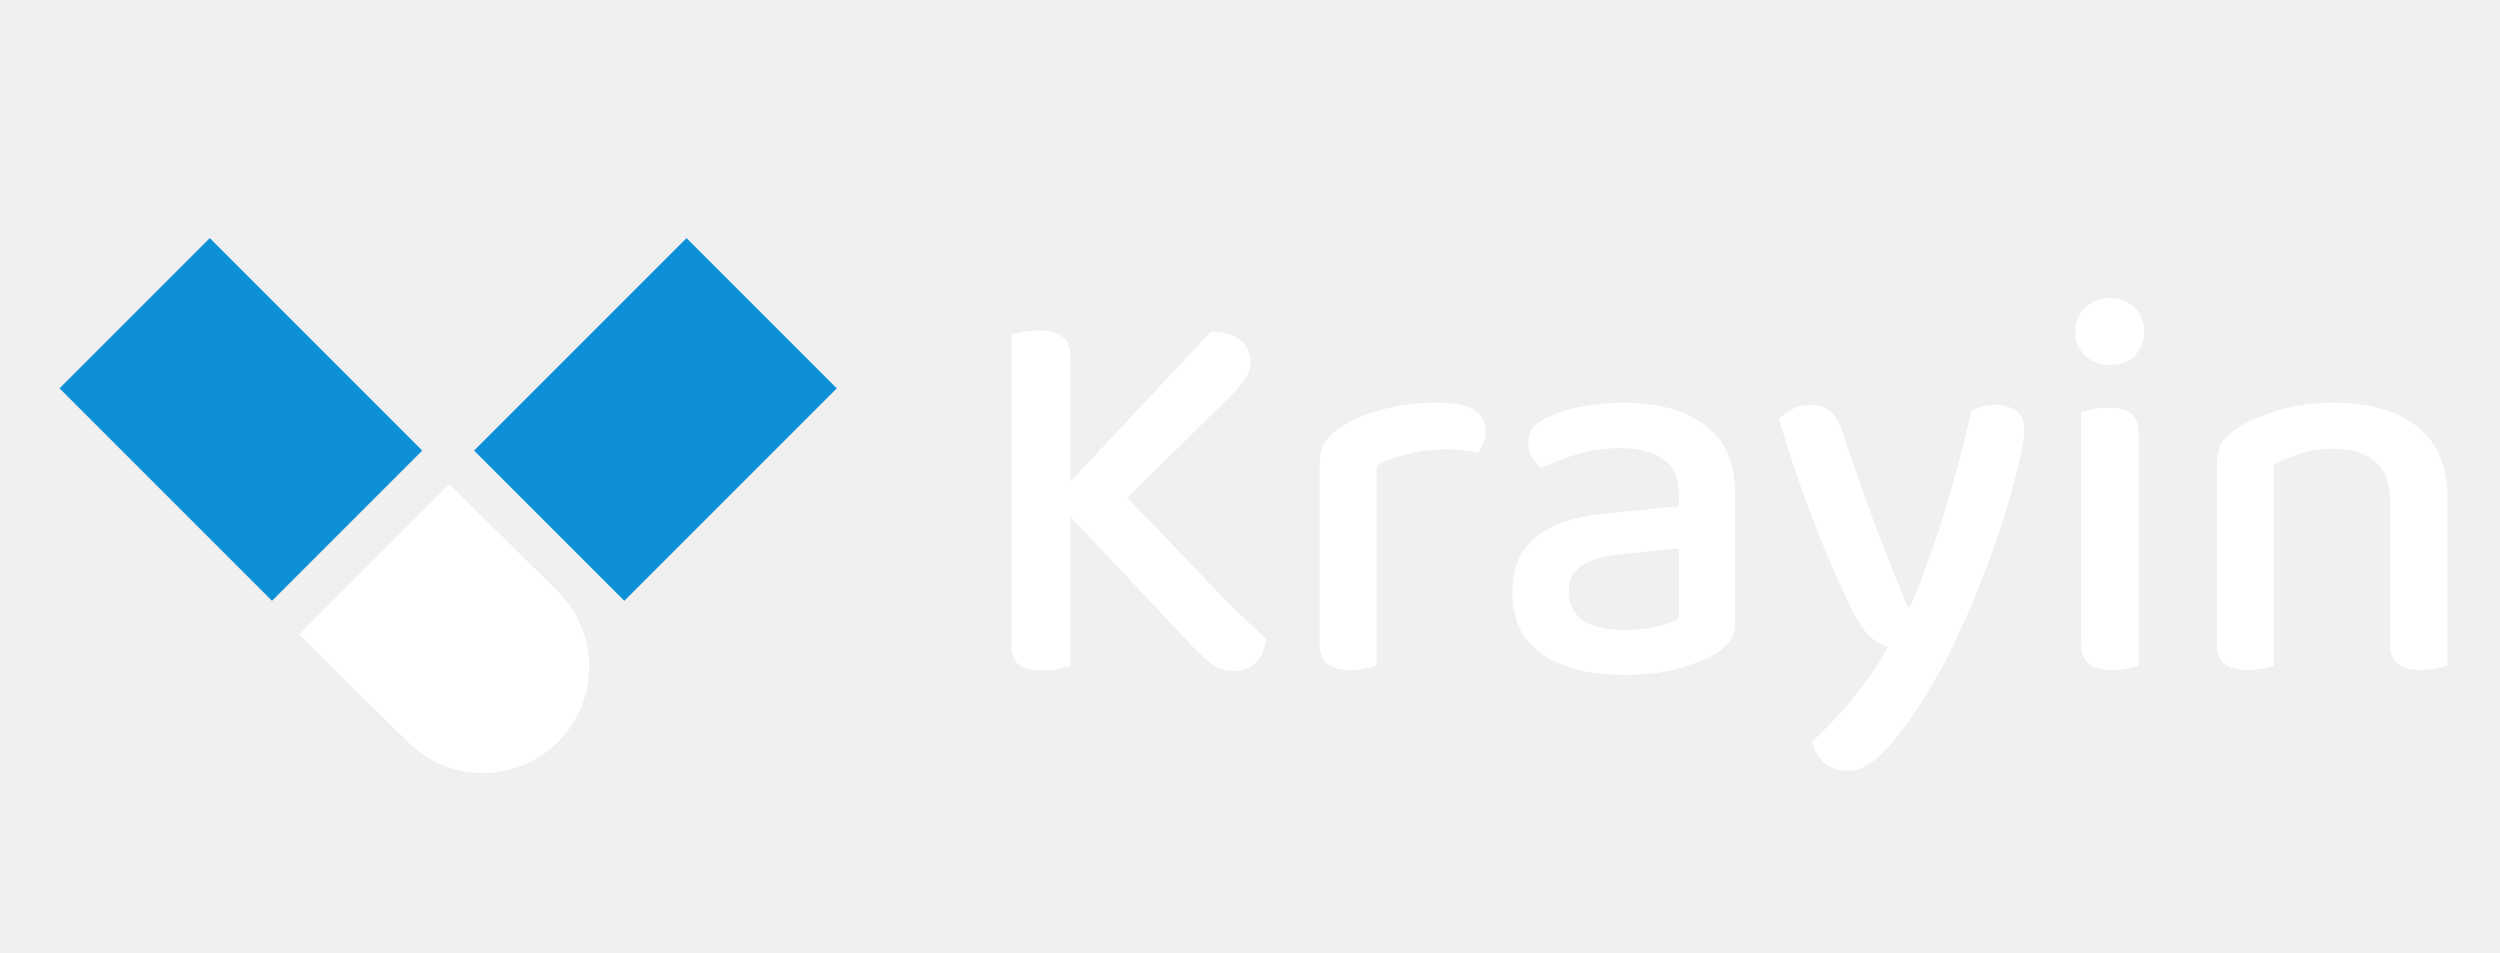
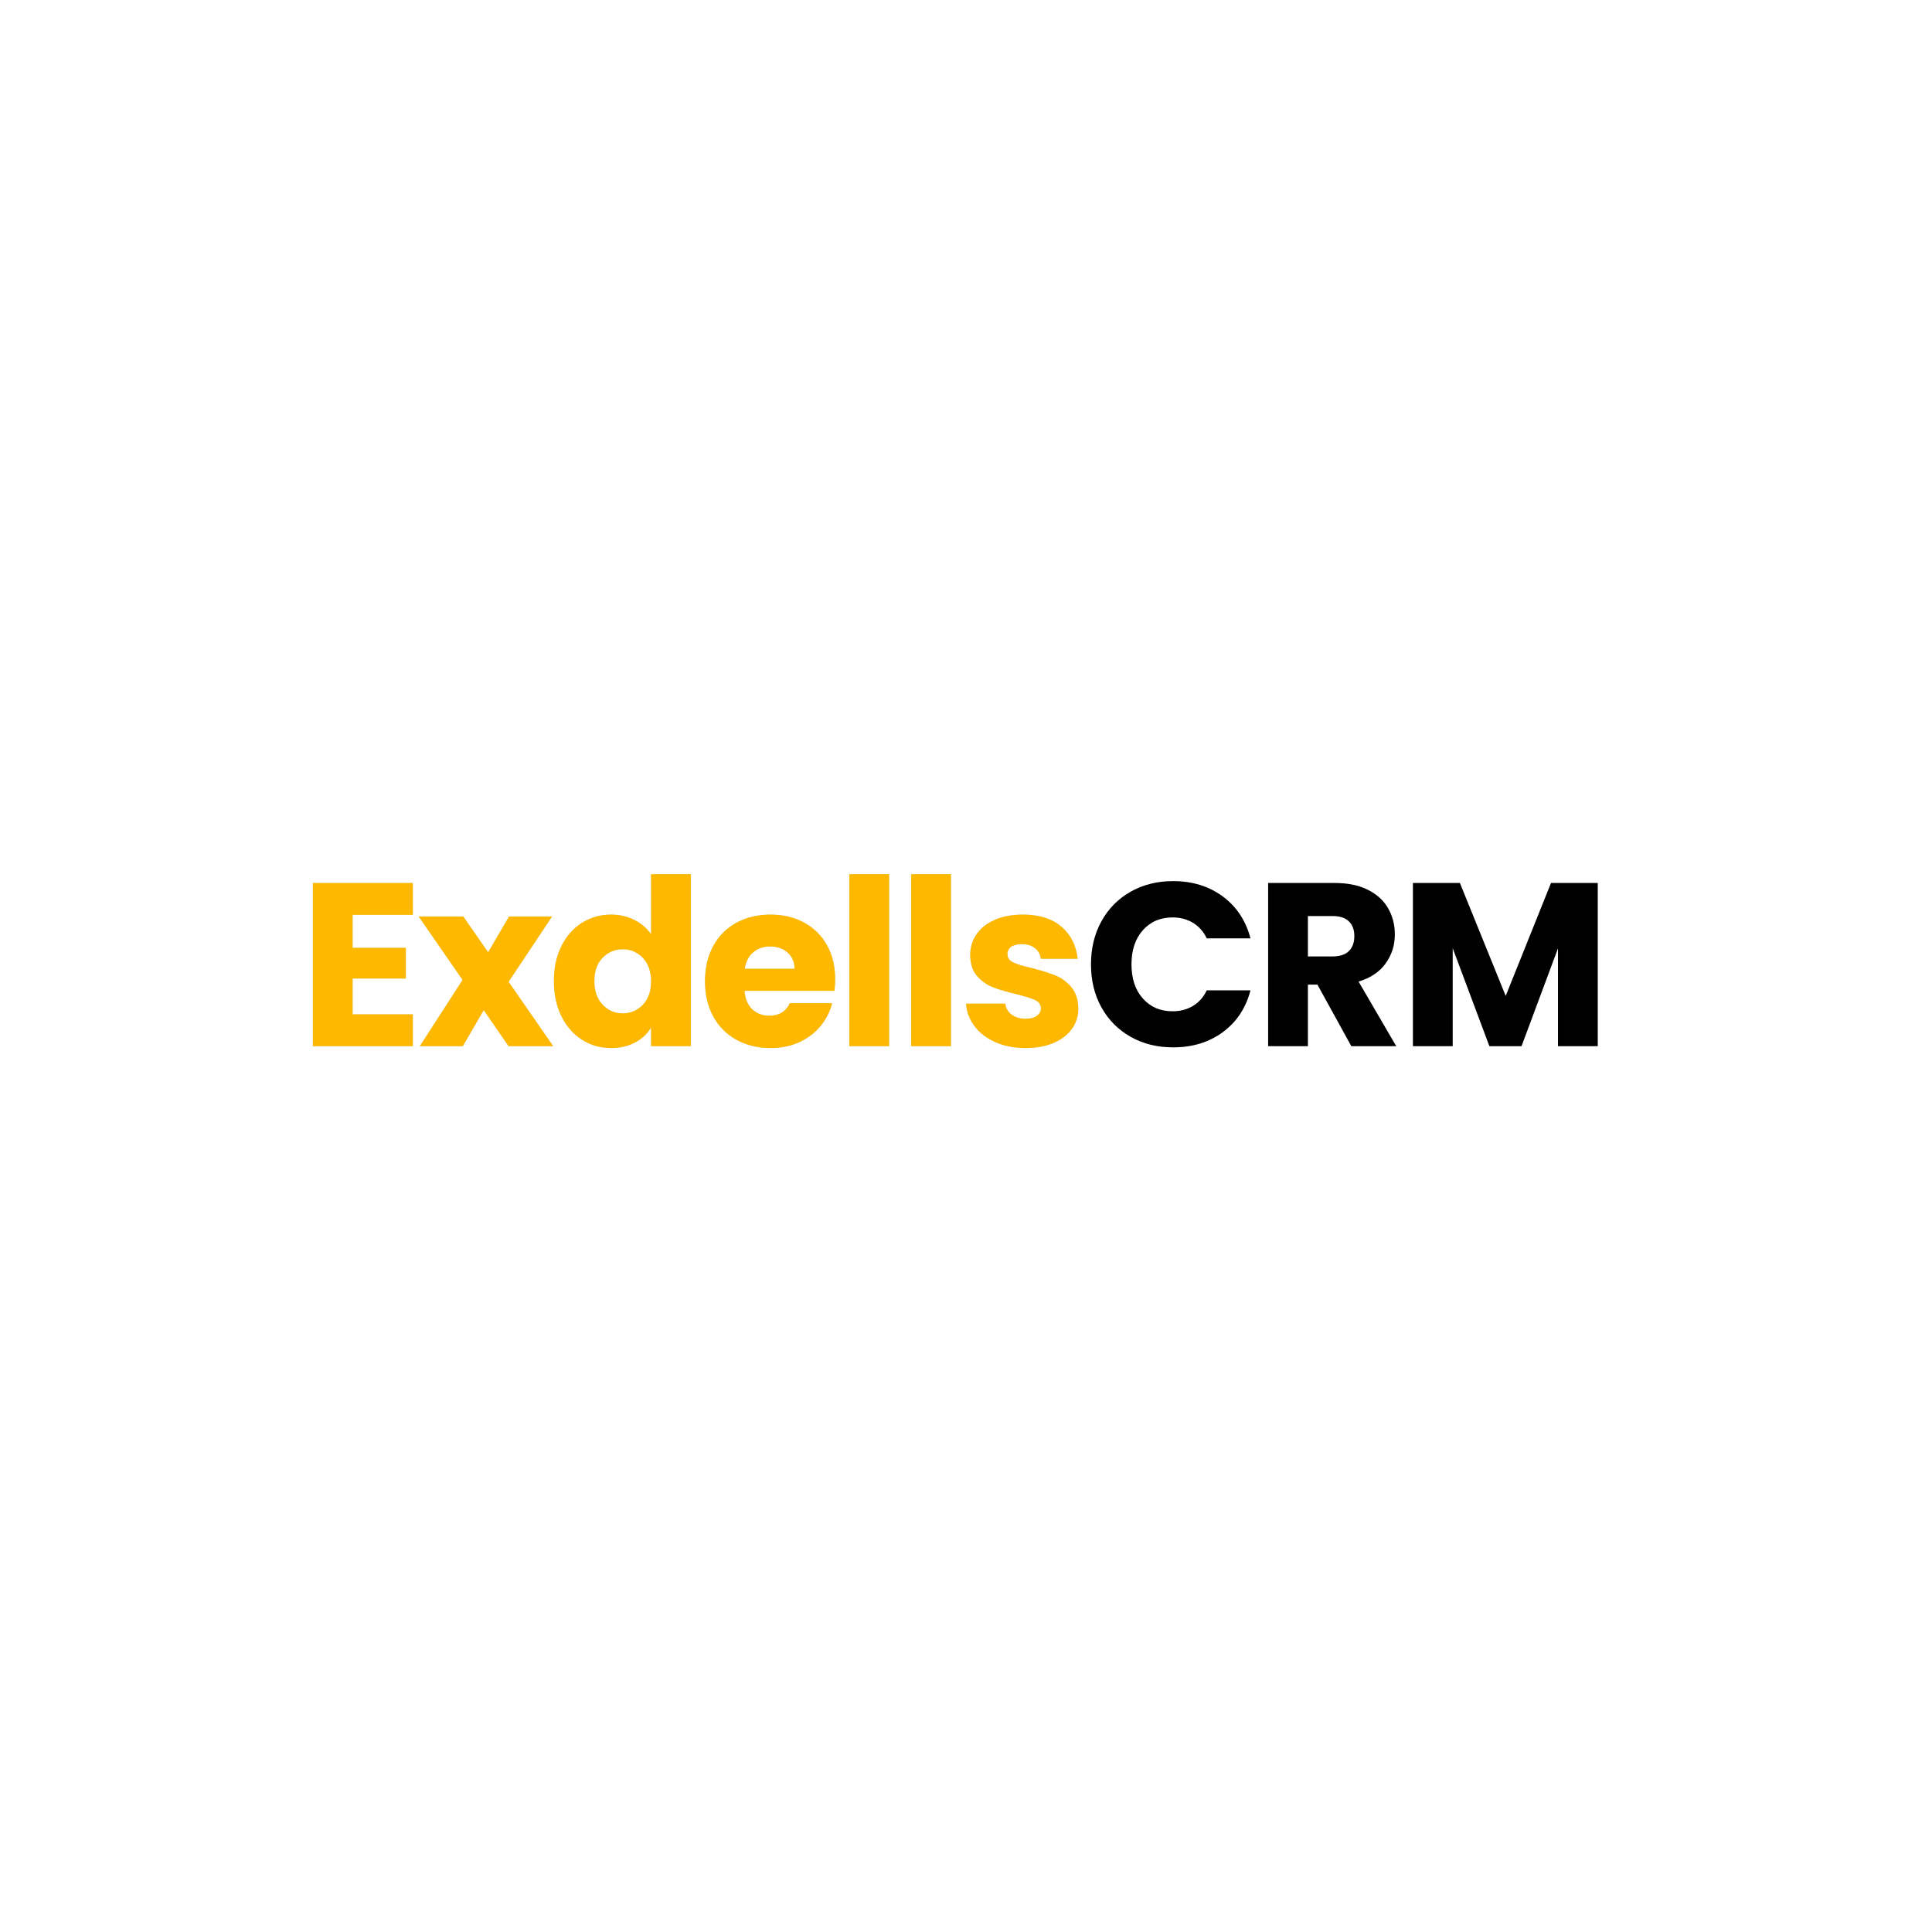
- <svg xmlns="http://www.w3.org/2000/svg" width="105" height="40" viewBox="0 0 105 40" fill="none">
-   <path d="M2.5 16.31L11.424 25.234L17.734 18.924L8.81 10L2.5 16.31Z" fill="#0E90D9" />
-   <path d="M35.145 16.31L26.221 25.234L19.911 18.924L28.835 10L35.145 16.31Z" fill="#0E90D9" />
-   <path d="M12.565 26.648L17.19 31.22C18.941 32.906 21.72 32.88 23.439 31.161C25.205 29.395 25.178 26.525 23.38 24.793L18.876 20.338L12.565 26.648Z" fill="white" />
-   <path d="M44.956 21.698V27.977C44.833 28.008 44.672 28.047 44.473 28.093C44.273 28.139 44.051 28.162 43.806 28.162C43.33 28.162 42.985 28.077 42.771 27.909C42.571 27.724 42.472 27.425 42.472 27.012V14.04C42.594 14.009 42.755 13.978 42.955 13.947C43.169 13.902 43.392 13.879 43.622 13.879C44.066 13.879 44.396 13.963 44.611 14.132C44.841 14.3 44.956 14.599 44.956 15.028V20.227L50.867 13.925C51.449 13.94 51.871 14.07 52.132 14.316C52.392 14.546 52.523 14.822 52.523 15.143C52.523 15.404 52.454 15.649 52.316 15.88C52.178 16.094 51.978 16.332 51.718 16.593L47.348 20.916C48.62 22.22 49.732 23.378 50.683 24.39C51.649 25.386 52.477 26.199 53.167 26.828C53.136 27.257 52.99 27.594 52.73 27.84C52.484 28.07 52.185 28.184 51.833 28.184C51.465 28.184 51.15 28.085 50.89 27.886C50.644 27.686 50.391 27.456 50.131 27.195L44.956 21.698ZM57.817 27.954C57.709 28 57.556 28.039 57.357 28.07C57.173 28.116 56.966 28.139 56.736 28.139C56.291 28.139 55.961 28.054 55.747 27.886C55.532 27.717 55.425 27.433 55.425 27.035V19.491C55.425 19.107 55.501 18.8 55.655 18.57C55.808 18.325 56.053 18.095 56.391 17.881C56.835 17.605 57.403 17.375 58.093 17.191C58.783 17.006 59.542 16.915 60.37 16.915C61.719 16.915 62.394 17.298 62.394 18.064C62.394 18.248 62.363 18.425 62.302 18.593C62.24 18.747 62.171 18.885 62.095 19.008C61.941 18.977 61.75 18.946 61.52 18.916C61.29 18.885 61.044 18.869 60.784 18.869C60.17 18.869 59.611 18.939 59.105 19.076C58.599 19.199 58.169 19.36 57.817 19.559V27.954ZM68.255 26.459C68.791 26.459 69.259 26.406 69.658 26.299C70.056 26.191 70.34 26.076 70.509 25.953V23.032L68.002 23.285C67.296 23.362 66.767 23.523 66.415 23.768C66.062 23.998 65.886 24.359 65.886 24.849C65.886 25.355 66.078 25.754 66.461 26.046C66.844 26.322 67.442 26.459 68.255 26.459ZM68.209 16.915C69.635 16.915 70.769 17.229 71.613 17.858C72.456 18.471 72.878 19.445 72.878 20.779V26.137C72.878 26.49 72.793 26.766 72.625 26.965C72.472 27.149 72.257 27.326 71.981 27.494C71.582 27.724 71.069 27.924 70.44 28.093C69.811 28.261 69.083 28.346 68.255 28.346C66.767 28.346 65.602 28.054 64.759 27.471C63.931 26.889 63.517 26.03 63.517 24.895C63.517 23.884 63.839 23.109 64.483 22.573C65.142 22.036 66.085 21.706 67.312 21.584L70.509 21.262V20.756C70.509 20.081 70.287 19.59 69.842 19.284C69.412 18.977 68.807 18.823 68.025 18.823C67.412 18.823 66.821 18.908 66.254 19.076C65.686 19.245 65.18 19.437 64.736 19.651C64.582 19.529 64.452 19.383 64.345 19.215C64.237 19.03 64.184 18.831 64.184 18.616C64.184 18.356 64.245 18.141 64.368 17.973C64.506 17.804 64.713 17.658 64.989 17.535C65.418 17.321 65.909 17.168 66.461 17.076C67.013 16.968 67.596 16.915 68.209 16.915ZM77.731 25.494C77.348 24.742 76.88 23.677 76.328 22.297C75.776 20.916 75.24 19.352 74.718 17.605C74.856 17.436 75.04 17.298 75.27 17.191C75.5 17.068 75.746 17.006 76.006 17.006C76.344 17.006 76.62 17.091 76.834 17.259C77.049 17.413 77.225 17.689 77.363 18.087C77.777 19.329 78.207 20.556 78.651 21.767C79.096 22.963 79.587 24.206 80.123 25.494H80.215C80.445 25.003 80.675 24.428 80.905 23.768C81.151 23.109 81.388 22.412 81.618 21.675C81.848 20.939 82.063 20.196 82.262 19.445C82.462 18.678 82.638 17.95 82.791 17.259C82.945 17.183 83.098 17.122 83.251 17.076C83.42 17.029 83.612 17.006 83.826 17.006C84.164 17.006 84.447 17.091 84.677 17.259C84.907 17.413 85.022 17.658 85.022 17.995C85.022 18.394 84.915 19.008 84.7 19.835C84.501 20.648 84.233 21.553 83.895 22.549C83.558 23.531 83.175 24.527 82.745 25.54C82.316 26.552 81.887 27.448 81.457 28.23C80.691 29.58 79.993 30.607 79.364 31.312C78.751 32.018 78.168 32.37 77.616 32.37C77.187 32.37 76.842 32.248 76.581 32.002C76.336 31.773 76.183 31.481 76.121 31.128C76.367 30.914 76.635 30.653 76.926 30.346C77.218 30.04 77.509 29.71 77.8 29.358C78.092 29.005 78.368 28.637 78.628 28.253C78.889 27.886 79.111 27.525 79.295 27.172C79.035 27.096 78.782 26.95 78.536 26.735C78.291 26.506 78.023 26.091 77.731 25.494ZM89.826 27.954C89.719 28 89.566 28.039 89.366 28.07C89.182 28.116 88.968 28.139 88.722 28.139C88.278 28.139 87.948 28.054 87.733 27.886C87.519 27.717 87.411 27.433 87.411 27.035V17.305C87.534 17.275 87.687 17.236 87.871 17.191C88.07 17.145 88.293 17.122 88.538 17.122C88.983 17.122 89.305 17.206 89.504 17.375C89.719 17.543 89.826 17.834 89.826 18.248V27.954ZM87.158 13.925C87.158 13.526 87.296 13.196 87.572 12.935C87.848 12.659 88.201 12.521 88.63 12.521C89.059 12.521 89.404 12.659 89.665 12.935C89.926 13.196 90.056 13.526 90.056 13.925C90.056 14.323 89.926 14.661 89.665 14.937C89.404 15.197 89.059 15.328 88.63 15.328C88.201 15.328 87.848 15.197 87.572 14.937C87.296 14.661 87.158 14.323 87.158 13.925ZM100.382 21.032C100.382 20.28 100.167 19.728 99.738 19.375C99.324 19.023 98.757 18.846 98.036 18.846C97.499 18.846 97.016 18.916 96.587 19.053C96.173 19.192 95.813 19.345 95.506 19.514V27.954C95.399 28 95.245 28.039 95.046 28.07C94.862 28.116 94.655 28.139 94.425 28.139C93.98 28.139 93.651 28.054 93.436 27.886C93.221 27.717 93.114 27.433 93.114 27.035V19.445C93.114 19.092 93.183 18.808 93.321 18.593C93.459 18.379 93.689 18.164 94.011 17.95C94.44 17.689 95 17.451 95.69 17.236C96.38 17.022 97.162 16.915 98.036 16.915C99.523 16.915 100.689 17.252 101.532 17.927C102.375 18.586 102.797 19.59 102.797 20.939V27.954C102.69 28 102.536 28.039 102.337 28.07C102.138 28.116 101.923 28.139 101.693 28.139C101.248 28.139 100.919 28.054 100.704 27.886C100.489 27.717 100.382 27.433 100.382 27.035V21.032Z" fill="white" />
+ <svg xmlns="http://www.w3.org/2000/svg" width="2000" zoomAndPan="magnify" viewBox="0 0 1500 1500" height="2000" preserveAspectRatio="xMidYMid meet" version="1.0">
+   <defs>
+     <g />
+   </defs>
+   <rect x="-150" width="1800" fill="#ffffff" y="-150" height="1800" fill-opacity="1" />
+   <rect x="-150" width="1800" fill="#ffffff" y="-150" height="1800" fill-opacity="1" />
+   <g fill="#81a969" fill-opacity="0.4">
+     <g transform="translate(231.7241, 812.2521)">
+       <g>
+         <path d="M 42.047 -101.969 L 42.047 -76.344 L 83.375 -76.344 L 83.375 -52.516 L 42.047 -52.516 L 42.047 -24.719 L 88.797 -24.719 L 88.797 0 L 11.188 0 L 11.188 -126.688 L 88.797 -126.688 L 88.797 -101.969 Z M 42.047 -101.969 " />
+       </g>
+     </g>
+   </g>
+   <g fill="#81a969" fill-opacity="0.4">
+     <g transform="translate(324.124, 812.2521)">
+       <g>
+         <path d="M 70.75 0 L 51.438 -27.969 L 35.188 0 L 1.812 0 L 35.016 -51.438 L 0.906 -100.703 L 35.547 -100.703 L 54.859 -72.906 L 71.109 -100.703 L 104.484 -100.703 L 70.75 -49.984 L 105.391 0 Z M 70.75 0 " />
+       </g>
+     </g>
+   </g>
+   <g fill="#81a969" fill-opacity="0.4">
+     <g transform="translate(425.0058, 812.2521)">
+       <g>
+         <path d="M 5.047 -50.531 C 5.047 -60.875 7 -69.957 10.906 -77.781 C 14.82 -85.602 20.148 -91.617 26.891 -95.828 C 33.629 -100.035 41.148 -102.141 49.453 -102.141 C 56.066 -102.141 62.109 -100.754 67.578 -97.984 C 73.055 -95.223 77.359 -91.5 80.484 -86.812 L 80.484 -133.547 L 111.344 -133.547 L 111.344 0 L 80.484 0 L 80.484 -14.438 C 77.598 -9.625 73.477 -5.773 68.125 -2.891 C 62.77 -0.004 56.547 1.438 49.453 1.438 C 41.148 1.438 33.629 -0.695 26.891 -4.969 C 20.148 -9.238 14.82 -15.312 10.906 -23.188 C 7 -31.07 5.047 -40.188 5.047 -50.531 Z M 80.484 -50.344 C 80.484 -58.051 78.348 -64.129 74.078 -68.578 C 69.805 -73.023 64.602 -75.25 58.469 -75.25 C 52.332 -75.25 47.129 -73.051 42.859 -68.656 C 38.586 -64.27 36.453 -58.227 36.453 -50.531 C 36.453 -42.832 38.586 -36.727 42.859 -32.219 C 47.129 -27.707 52.332 -25.453 58.469 -25.453 C 64.602 -25.453 69.805 -27.676 74.078 -32.125 C 78.348 -36.57 80.484 -42.645 80.484 -50.344 Z M 80.484 -50.344 " />
+       </g>
+     </g>
+   </g>
+   <g fill="#81a969" fill-opacity="0.4">
+     <g transform="translate(542.3103, 812.2521)">
+       <g>
+         <path d="M 106.109 -51.969 C 106.109 -49.082 105.93 -46.078 105.578 -42.953 L 35.734 -42.953 C 36.211 -36.691 38.227 -31.906 41.781 -28.594 C 45.332 -25.289 49.691 -23.641 54.859 -23.641 C 62.555 -23.641 67.91 -26.891 70.922 -33.391 L 103.766 -33.391 C 102.086 -26.773 99.051 -20.816 94.656 -15.516 C 90.258 -10.223 84.754 -6.07 78.141 -3.062 C 71.523 -0.062 64.129 1.438 55.953 1.438 C 46.078 1.438 37.289 -0.664 29.594 -4.875 C 21.895 -9.082 15.879 -15.098 11.547 -22.922 C 7.211 -30.742 5.047 -39.883 5.047 -50.344 C 5.047 -60.812 7.18 -69.957 11.453 -77.781 C 15.723 -85.602 21.707 -91.617 29.406 -95.828 C 37.113 -100.035 45.961 -102.141 55.953 -102.141 C 65.691 -102.141 74.348 -100.094 81.922 -96 C 89.504 -91.914 95.43 -86.082 99.703 -78.5 C 103.973 -70.926 106.109 -62.082 106.109 -51.969 Z M 74.531 -60.094 C 74.531 -65.383 72.723 -69.594 69.109 -72.719 C 65.504 -75.852 60.992 -77.422 55.578 -77.422 C 50.41 -77.422 46.051 -75.914 42.5 -72.906 C 38.945 -69.895 36.75 -65.625 35.906 -60.094 Z M 74.531 -60.094 " />
+       </g>
+     </g>
+   </g>
+   <g fill="#81a969" fill-opacity="0.4">
+     <g transform="translate(648.2452, 812.2521)">
+       <g>
+         <path d="M 42.047 -133.547 L 42.047 0 L 11.188 0 L 11.188 -133.547 Z M 42.047 -133.547 " />
+       </g>
+     </g>
+   </g>
+   <g fill="#81a969" fill-opacity="0.4">
+     <g transform="translate(696.2498, 812.2521)">
+       <g>
+         <path d="M 42.047 -133.547 L 42.047 0 L 11.188 0 L 11.188 -133.547 Z M 42.047 -133.547 " />
+       </g>
+     </g>
+   </g>
+   <g fill="#81a969" fill-opacity="0.4">
+     <g transform="translate(744.2543, 812.2521)">
+       <g>
+         <path d="M 52.156 1.438 C 43.375 1.438 35.551 -0.062 28.688 -3.062 C 21.832 -6.07 16.422 -10.191 12.453 -15.422 C 8.484 -20.66 6.258 -26.531 5.781 -33.031 L 36.281 -33.031 C 36.633 -29.539 38.254 -26.711 41.141 -24.547 C 44.035 -22.379 47.586 -21.297 51.797 -21.297 C 55.641 -21.297 58.613 -22.047 60.719 -23.547 C 62.832 -25.055 63.891 -27.016 63.891 -29.422 C 63.891 -32.305 62.383 -34.441 59.375 -35.828 C 56.363 -37.211 51.488 -38.742 44.75 -40.422 C 37.531 -42.109 31.516 -43.883 26.703 -45.75 C 21.891 -47.613 17.738 -50.562 14.25 -54.594 C 10.77 -58.625 9.031 -64.066 9.031 -70.922 C 9.031 -76.703 10.625 -81.969 13.812 -86.719 C 17 -91.469 21.688 -95.223 27.875 -97.984 C 34.07 -100.754 41.441 -102.141 49.984 -102.141 C 62.617 -102.141 72.578 -99.008 79.859 -92.75 C 87.141 -86.5 91.32 -78.203 92.406 -67.859 L 63.891 -67.859 C 63.41 -71.348 61.875 -74.113 59.281 -76.156 C 56.695 -78.195 53.301 -79.219 49.094 -79.219 C 45.477 -79.219 42.707 -78.523 40.781 -77.141 C 38.863 -75.766 37.906 -73.875 37.906 -71.469 C 37.906 -68.582 39.438 -66.414 42.5 -64.969 C 45.57 -63.52 50.352 -62.078 56.844 -60.641 C 64.301 -58.711 70.375 -56.816 75.062 -54.953 C 79.758 -53.086 83.883 -50.078 87.438 -45.922 C 90.988 -41.773 92.82 -36.211 92.938 -29.234 C 92.938 -23.336 91.281 -18.07 87.969 -13.438 C 84.664 -8.812 79.914 -5.176 73.719 -2.531 C 67.52 0.113 60.332 1.438 52.156 1.438 Z M 52.156 1.438 " />
+       </g>
+     </g>
+   </g>
+   <g fill="#ffb800" fill-opacity="1">
+     <g transform="translate(231.7241, 812.2521)">
+       <g>
+         <path d="M 42.047 -101.969 L 42.047 -76.344 L 83.375 -76.344 L 83.375 -52.516 L 42.047 -52.516 L 42.047 -24.719 L 88.797 -24.719 L 88.797 0 L 11.188 0 L 11.188 -126.688 L 88.797 -126.688 L 88.797 -101.969 Z M 42.047 -101.969 " />
+       </g>
+     </g>
+   </g>
+   <g fill="#ffb800" fill-opacity="1">
+     <g transform="translate(324.124, 812.2521)">
+       <g>
+         <path d="M 70.75 0 L 51.438 -27.969 L 35.188 0 L 1.812 0 L 35.016 -51.438 L 0.906 -100.703 L 35.547 -100.703 L 54.859 -72.906 L 71.109 -100.703 L 104.484 -100.703 L 70.75 -49.984 L 105.391 0 Z M 70.75 0 " />
+       </g>
+     </g>
+   </g>
+   <g fill="#ffb800" fill-opacity="1">
+     <g transform="translate(425.0058, 812.2521)">
+       <g>
+         <path d="M 5.047 -50.531 C 5.047 -60.875 7 -69.957 10.906 -77.781 C 14.82 -85.602 20.148 -91.617 26.891 -95.828 C 33.629 -100.035 41.148 -102.141 49.453 -102.141 C 56.066 -102.141 62.109 -100.754 67.578 -97.984 C 73.055 -95.223 77.359 -91.5 80.484 -86.812 L 80.484 -133.547 L 111.344 -133.547 L 111.344 0 L 80.484 0 L 80.484 -14.438 C 77.598 -9.625 73.477 -5.773 68.125 -2.891 C 62.77 -0.004 56.547 1.438 49.453 1.438 C 41.148 1.438 33.629 -0.695 26.891 -4.969 C 20.148 -9.238 14.82 -15.312 10.906 -23.188 C 7 -31.07 5.047 -40.188 5.047 -50.531 Z M 80.484 -50.344 C 80.484 -58.051 78.348 -64.129 74.078 -68.578 C 69.805 -73.023 64.602 -75.25 58.469 -75.25 C 52.332 -75.25 47.129 -73.051 42.859 -68.656 C 38.586 -64.27 36.453 -58.227 36.453 -50.531 C 36.453 -42.832 38.586 -36.727 42.859 -32.219 C 47.129 -27.707 52.332 -25.453 58.469 -25.453 C 64.602 -25.453 69.805 -27.676 74.078 -32.125 C 78.348 -36.57 80.484 -42.645 80.484 -50.344 Z M 80.484 -50.344 " />
+       </g>
+     </g>
+   </g>
+   <g fill="#ffb800" fill-opacity="1">
+     <g transform="translate(542.3103, 812.2521)">
+       <g>
+         <path d="M 106.109 -51.969 C 106.109 -49.082 105.93 -46.078 105.578 -42.953 L 35.734 -42.953 C 36.211 -36.691 38.227 -31.906 41.781 -28.594 C 45.332 -25.289 49.691 -23.641 54.859 -23.641 C 62.555 -23.641 67.91 -26.891 70.922 -33.391 L 103.766 -33.391 C 102.086 -26.773 99.051 -20.816 94.656 -15.516 C 90.258 -10.223 84.754 -6.07 78.141 -3.062 C 71.523 -0.062 64.129 1.438 55.953 1.438 C 46.078 1.438 37.289 -0.664 29.594 -4.875 C 21.895 -9.082 15.879 -15.098 11.547 -22.922 C 7.211 -30.742 5.047 -39.883 5.047 -50.344 C 5.047 -60.812 7.18 -69.957 11.453 -77.781 C 15.723 -85.602 21.707 -91.617 29.406 -95.828 C 37.113 -100.035 45.961 -102.141 55.953 -102.141 C 65.691 -102.141 74.348 -100.094 81.922 -96 C 89.504 -91.914 95.43 -86.082 99.703 -78.5 C 103.973 -70.926 106.109 -62.082 106.109 -51.969 Z M 74.531 -60.094 C 74.531 -65.383 72.723 -69.594 69.109 -72.719 C 65.504 -75.852 60.992 -77.422 55.578 -77.422 C 50.41 -77.422 46.051 -75.914 42.5 -72.906 C 38.945 -69.895 36.75 -65.625 35.906 -60.094 Z M 74.531 -60.094 " />
+       </g>
+     </g>
+   </g>
+   <g fill="#ffb800" fill-opacity="1">
+     <g transform="translate(648.2452, 812.2521)">
+       <g>
+         <path d="M 42.047 -133.547 L 42.047 0 L 11.188 0 L 11.188 -133.547 Z M 42.047 -133.547 " />
+       </g>
+     </g>
+   </g>
+   <g fill="#ffb800" fill-opacity="1">
+     <g transform="translate(696.2498, 812.2521)">
+       <g>
+         <path d="M 42.047 -133.547 L 42.047 0 L 11.188 0 L 11.188 -133.547 Z M 42.047 -133.547 " />
+       </g>
+     </g>
+   </g>
+   <g fill="#ffb800" fill-opacity="1">
+     <g transform="translate(744.2543, 812.2521)">
+       <g>
+         <path d="M 52.156 1.438 C 43.375 1.438 35.551 -0.062 28.688 -3.062 C 21.832 -6.07 16.422 -10.191 12.453 -15.422 C 8.484 -20.66 6.258 -26.531 5.781 -33.031 L 36.281 -33.031 C 36.633 -29.539 38.254 -26.711 41.141 -24.547 C 44.035 -22.379 47.586 -21.297 51.797 -21.297 C 55.641 -21.297 58.613 -22.047 60.719 -23.547 C 62.832 -25.055 63.891 -27.016 63.891 -29.422 C 63.891 -32.305 62.383 -34.441 59.375 -35.828 C 56.363 -37.211 51.488 -38.742 44.75 -40.422 C 37.531 -42.109 31.516 -43.883 26.703 -45.75 C 21.891 -47.613 17.738 -50.562 14.25 -54.594 C 10.77 -58.625 9.031 -64.066 9.031 -70.922 C 9.031 -76.703 10.625 -81.969 13.812 -86.719 C 17 -91.469 21.688 -95.223 27.875 -97.984 C 34.07 -100.754 41.441 -102.141 49.984 -102.141 C 62.617 -102.141 72.578 -99.008 79.859 -92.75 C 87.141 -86.5 91.32 -78.203 92.406 -67.859 L 63.891 -67.859 C 63.41 -71.348 61.875 -74.113 59.281 -76.156 C 56.695 -78.195 53.301 -79.219 49.094 -79.219 C 45.477 -79.219 42.707 -78.523 40.781 -77.141 C 38.863 -75.766 37.906 -73.875 37.906 -71.469 C 37.906 -68.582 39.438 -66.414 42.5 -64.969 C 45.57 -63.52 50.352 -62.078 56.844 -60.641 C 64.301 -58.711 70.375 -56.816 75.062 -54.953 C 79.758 -53.086 83.883 -50.078 87.438 -45.922 C 90.988 -41.773 92.82 -36.211 92.938 -29.234 C 92.938 -23.336 91.281 -18.07 87.969 -13.438 C 84.664 -8.812 79.914 -5.176 73.719 -2.531 C 67.52 0.113 60.332 1.438 52.156 1.438 Z M 52.156 1.438 " />
+       </g>
+     </g>
+   </g>
+   <g fill="#81a969" fill-opacity="0.4">
+     <g transform="translate(841.0991, 812.2521)">
+       <g>
+         <path d="M 5.953 -63.531 C 5.953 -76.039 8.66 -87.195 14.078 -97 C 19.492 -106.801 27.039 -114.441 36.719 -119.922 C 46.406 -125.398 57.383 -128.141 69.656 -128.141 C 84.695 -128.141 97.57 -124.164 108.281 -116.219 C 118.988 -108.281 126.145 -97.453 129.75 -83.734 L 95.828 -83.734 C 93.305 -89.023 89.727 -93.055 85.094 -95.828 C 80.457 -98.598 75.191 -99.984 69.297 -99.984 C 59.797 -99.984 52.098 -96.672 46.203 -90.047 C 40.305 -83.43 37.359 -74.594 37.359 -63.531 C 37.359 -52.457 40.305 -43.613 46.203 -37 C 52.098 -30.383 59.797 -27.078 69.297 -27.078 C 75.191 -27.078 80.457 -28.457 85.094 -31.219 C 89.727 -33.988 93.305 -38.02 95.828 -43.312 L 129.75 -43.312 C 126.145 -29.594 118.988 -18.789 108.281 -10.906 C 97.57 -3.031 84.695 0.906 69.656 0.906 C 57.383 0.906 46.406 -1.828 36.719 -7.297 C 27.039 -12.773 19.492 -20.383 14.078 -30.125 C 8.66 -39.875 5.953 -51.008 5.953 -63.531 Z M 5.953 -63.531 " />
+       </g>
+     </g>
+   </g>
+   <g fill="#81a969" fill-opacity="0.4">
+     <g transform="translate(973.3825, 812.2521)">
+       <g>
+         <path d="M 75.797 0 L 49.453 -47.828 L 42.047 -47.828 L 42.047 0 L 11.188 0 L 11.188 -126.688 L 62.984 -126.688 C 72.973 -126.688 81.484 -124.941 88.516 -121.453 C 95.555 -117.961 100.82 -113.18 104.312 -107.109 C 107.801 -101.035 109.547 -94.27 109.547 -86.812 C 109.547 -78.383 107.164 -70.863 102.406 -64.25 C 97.656 -57.633 90.648 -52.941 81.391 -50.172 L 110.625 0 Z M 42.047 -69.656 L 61.172 -69.656 C 66.828 -69.656 71.066 -71.039 73.891 -73.812 C 76.723 -76.582 78.141 -80.492 78.141 -85.547 C 78.141 -90.359 76.723 -94.145 73.891 -96.906 C 71.066 -99.676 66.828 -101.062 61.172 -101.062 L 42.047 -101.062 Z M 42.047 -69.656 " />
+       </g>
+     </g>
+   </g>
+   <g fill="#81a969" fill-opacity="0.4">
+     <g transform="translate(1085.814, 812.2521)">
+       <g>
+         <path d="M 154.656 -126.688 L 154.656 0 L 123.797 0 L 123.797 -75.984 L 95.469 0 L 70.562 0 L 42.047 -76.156 L 42.047 0 L 11.188 0 L 11.188 -126.688 L 47.641 -126.688 L 83.203 -38.984 L 118.391 -126.688 Z M 154.656 -126.688 " />
+       </g>
+     </g>
+   </g>
+   <g fill="#000000" fill-opacity="1">
+     <g transform="translate(841.0991, 812.2521)">
+       <g>
+         <path d="M 5.953 -63.531 C 5.953 -76.039 8.66 -87.195 14.078 -97 C 19.492 -106.801 27.039 -114.441 36.719 -119.922 C 46.406 -125.398 57.383 -128.141 69.656 -128.141 C 84.695 -128.141 97.57 -124.164 108.281 -116.219 C 118.988 -108.281 126.145 -97.453 129.75 -83.734 L 95.828 -83.734 C 93.305 -89.023 89.727 -93.055 85.094 -95.828 C 80.457 -98.598 75.191 -99.984 69.297 -99.984 C 59.797 -99.984 52.098 -96.672 46.203 -90.047 C 40.305 -83.43 37.359 -74.594 37.359 -63.531 C 37.359 -52.457 40.305 -43.613 46.203 -37 C 52.098 -30.383 59.797 -27.078 69.297 -27.078 C 75.191 -27.078 80.457 -28.457 85.094 -31.219 C 89.727 -33.988 93.305 -38.02 95.828 -43.312 L 129.75 -43.312 C 126.145 -29.594 118.988 -18.789 108.281 -10.906 C 97.57 -3.031 84.695 0.906 69.656 0.906 C 57.383 0.906 46.406 -1.828 36.719 -7.297 C 27.039 -12.773 19.492 -20.383 14.078 -30.125 C 8.66 -39.875 5.953 -51.008 5.953 -63.531 Z M 5.953 -63.531 " />
+       </g>
+     </g>
+   </g>
+   <g fill="#000000" fill-opacity="1">
+     <g transform="translate(973.3825, 812.2521)">
+       <g>
+         <path d="M 75.797 0 L 49.453 -47.828 L 42.047 -47.828 L 42.047 0 L 11.188 0 L 11.188 -126.688 L 62.984 -126.688 C 72.973 -126.688 81.484 -124.941 88.516 -121.453 C 95.555 -117.961 100.82 -113.18 104.312 -107.109 C 107.801 -101.035 109.547 -94.27 109.547 -86.812 C 109.547 -78.383 107.164 -70.863 102.406 -64.25 C 97.656 -57.633 90.648 -52.941 81.391 -50.172 L 110.625 0 Z M 42.047 -69.656 L 61.172 -69.656 C 66.828 -69.656 71.066 -71.039 73.891 -73.812 C 76.723 -76.582 78.141 -80.492 78.141 -85.547 C 78.141 -90.359 76.723 -94.145 73.891 -96.906 C 71.066 -99.676 66.828 -101.062 61.172 -101.062 L 42.047 -101.062 Z M 42.047 -69.656 " />
+       </g>
+     </g>
+   </g>
+   <g fill="#000000" fill-opacity="1">
+     <g transform="translate(1085.814, 812.2521)">
+       <g>
+         <path d="M 154.656 -126.688 L 154.656 0 L 123.797 0 L 123.797 -75.984 L 95.469 0 L 70.562 0 L 42.047 -76.156 L 42.047 0 L 11.188 0 L 11.188 -126.688 L 47.641 -126.688 L 83.203 -38.984 L 118.391 -126.688 Z M 154.656 -126.688 " />
+       </g>
+     </g>
+   </g>
</svg>
